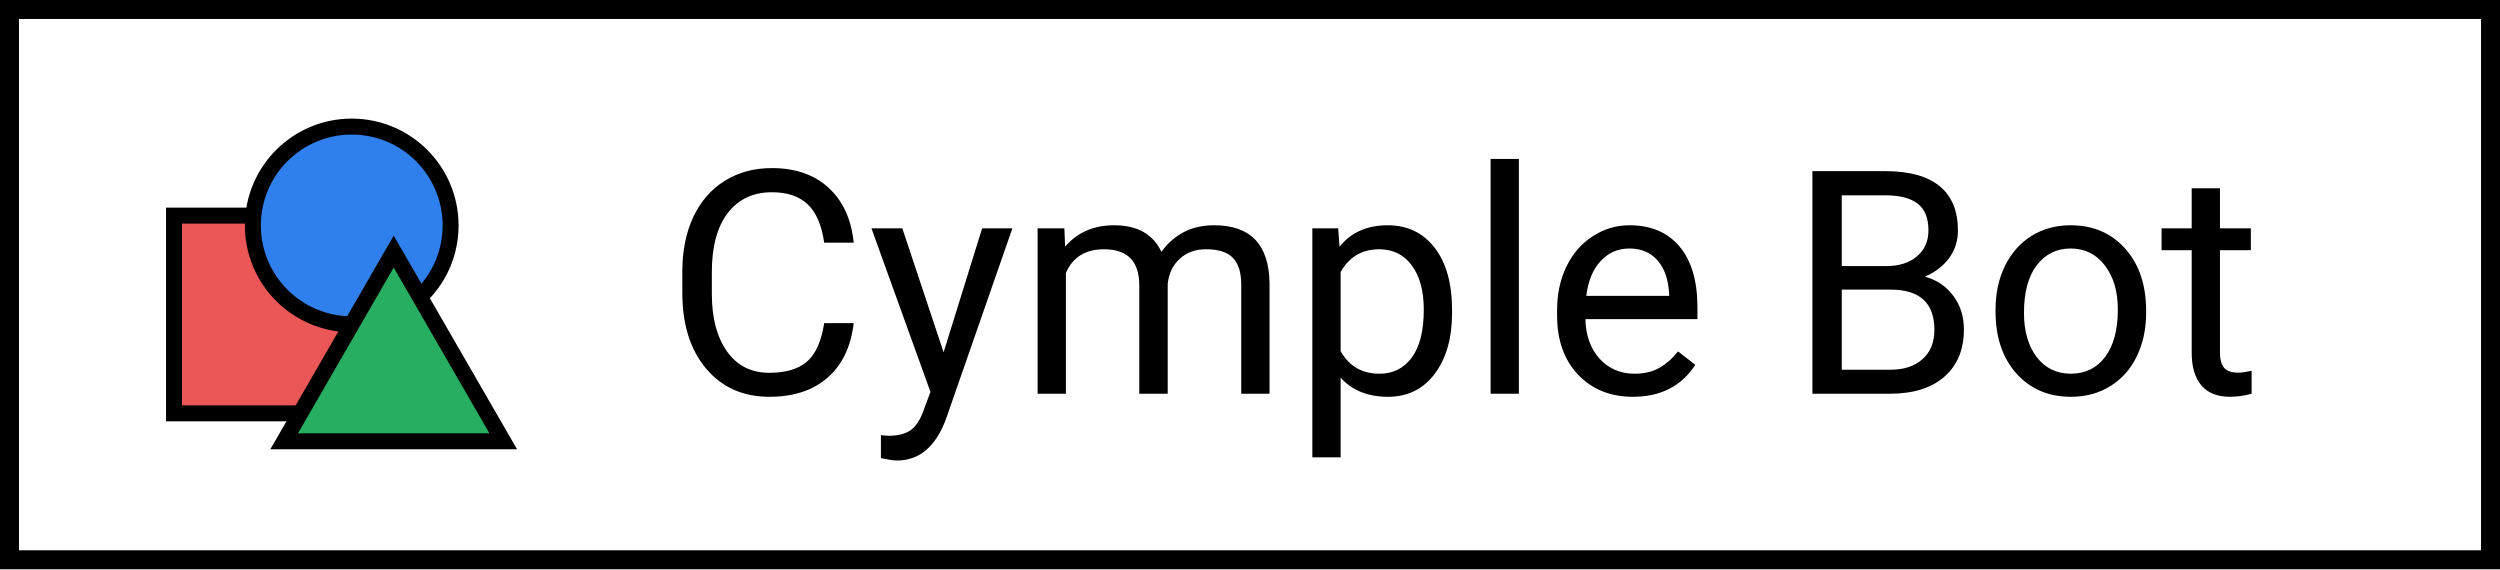
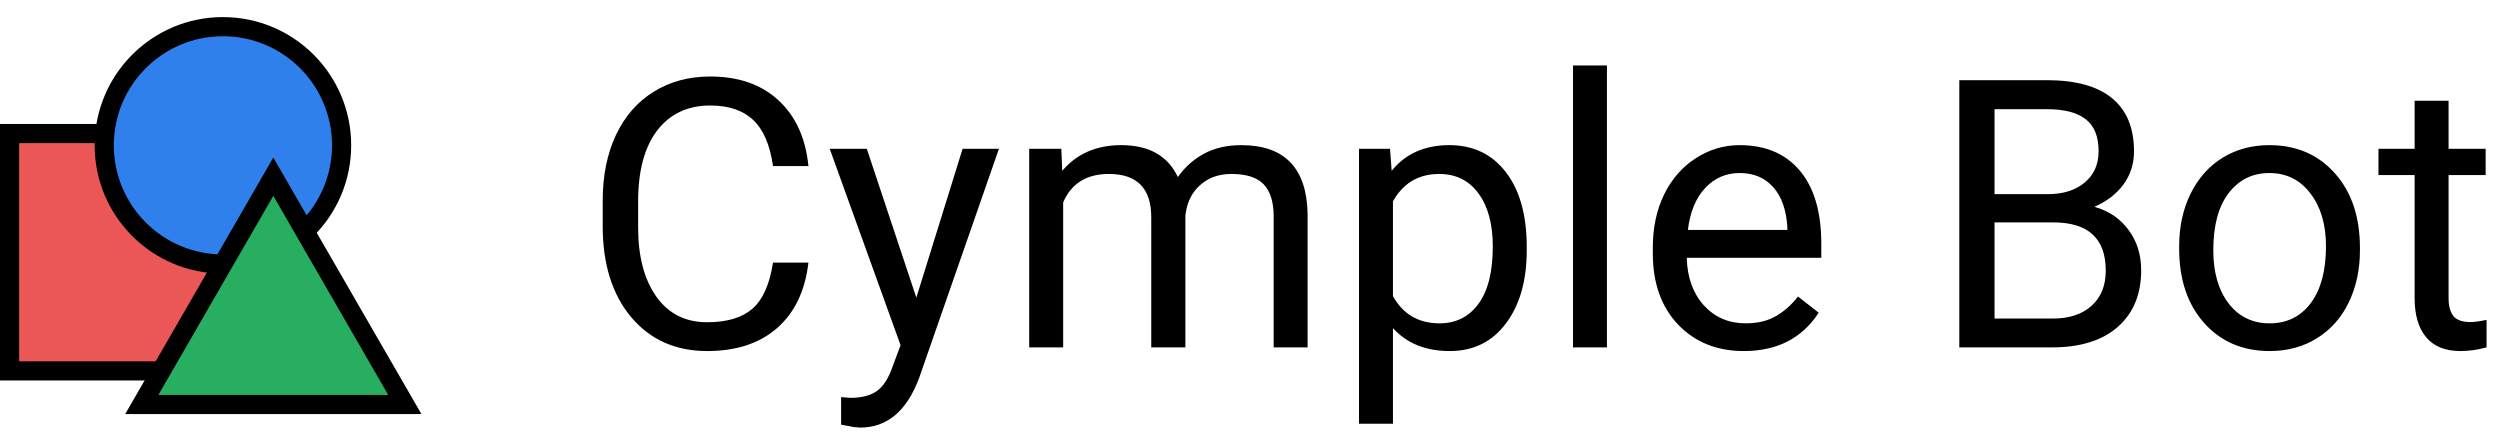
- <svg xmlns="http://www.w3.org/2000/svg" width="527" height="120" viewBox="0 0 527 120" fill="none">
-   <rect x="2" y="2" width="523" height="116" stroke="black" stroke-width="4" />
-   <path d="M179.961 68.111C179.381 73.074 177.544 76.909 174.45 79.616C171.378 82.302 167.285 83.644 162.172 83.644C156.629 83.644 152.182 81.657 148.83 77.683C145.5 73.708 143.835 68.391 143.835 61.73V57.219C143.835 52.857 144.608 49.023 146.155 45.714C147.724 42.405 149.937 39.87 152.794 38.108C155.651 36.325 158.96 35.434 162.72 35.434C167.704 35.434 171.7 36.83 174.708 39.623C177.716 42.395 179.467 46.24 179.961 51.16H173.741C173.204 47.422 172.033 44.715 170.229 43.039C168.445 41.363 165.942 40.525 162.72 40.525C158.767 40.525 155.662 41.986 153.406 44.908C151.172 47.83 150.055 51.987 150.055 57.38V61.924C150.055 67.016 151.118 71.065 153.245 74.073C155.372 77.081 158.348 78.585 162.172 78.585C165.609 78.585 168.241 77.811 170.067 76.265C171.915 74.696 173.14 71.978 173.741 68.111H179.961ZM198.91 74.267L207.031 48.131H213.412L199.394 88.382C197.224 94.183 193.775 97.083 189.049 97.083L187.921 96.986L185.697 96.567V91.733L187.309 91.862C189.328 91.862 190.896 91.454 192.014 90.638C193.152 89.821 194.087 88.328 194.817 86.158L196.139 82.613L183.699 48.131H190.209L198.91 74.267ZM224.369 48.131L224.53 51.998C227.087 48.99 230.535 47.486 234.875 47.486C239.752 47.486 243.071 49.355 244.833 53.094C245.993 51.418 247.497 50.065 249.345 49.033C251.214 48.002 253.416 47.486 255.951 47.486C263.6 47.486 267.488 51.536 267.617 59.636V83H261.655V59.99C261.655 57.498 261.086 55.64 259.947 54.415C258.809 53.169 256.896 52.546 254.211 52.546C251.998 52.546 250.161 53.212 248.7 54.544C247.239 55.855 246.391 57.627 246.154 59.861V83H240.16V60.151C240.16 55.081 237.679 52.546 232.716 52.546C228.806 52.546 226.131 54.211 224.691 57.541V83H218.729V48.131H224.369ZM306.096 65.952C306.096 71.259 304.882 75.534 302.454 78.778C300.026 82.022 296.739 83.644 292.593 83.644C288.36 83.644 285.03 82.302 282.603 79.616V96.406H276.641V48.131H282.087L282.377 51.998C284.805 48.99 288.178 47.486 292.496 47.486C296.686 47.486 299.994 49.065 302.422 52.224C304.871 55.382 306.096 59.775 306.096 65.404V65.952ZM300.134 65.275C300.134 61.344 299.296 58.239 297.62 55.962C295.944 53.685 293.646 52.546 290.724 52.546C287.114 52.546 284.407 54.147 282.603 57.348V74.009C284.386 77.189 287.114 78.778 290.788 78.778C293.646 78.778 295.912 77.65 297.588 75.394C299.285 73.117 300.134 69.744 300.134 65.275ZM320.179 83H314.217V33.5H320.179V83ZM344.22 83.644C339.493 83.644 335.647 82.098 332.683 79.004C329.718 75.889 328.235 71.731 328.235 66.532V65.436C328.235 61.977 328.891 58.895 330.201 56.188C331.533 53.459 333.381 51.332 335.744 49.807C338.129 48.26 340.707 47.486 343.479 47.486C348.012 47.486 351.535 48.98 354.049 51.966C356.562 54.952 357.819 59.227 357.819 64.792V67.273H334.197C334.283 70.711 335.282 73.493 337.194 75.62C339.128 77.726 341.577 78.778 344.542 78.778C346.647 78.778 348.431 78.349 349.892 77.489C351.353 76.63 352.631 75.491 353.727 74.073L357.368 76.909C354.446 81.399 350.063 83.644 344.22 83.644ZM343.479 52.385C341.072 52.385 339.053 53.266 337.42 55.027C335.787 56.768 334.777 59.217 334.391 62.375H351.857V61.924C351.686 58.895 350.869 56.553 349.408 54.898C347.947 53.223 345.971 52.385 343.479 52.385ZM382.054 83V36.078H397.394C402.485 36.078 406.31 37.131 408.866 39.236C411.444 41.342 412.733 44.457 412.733 48.582C412.733 50.773 412.11 52.718 410.864 54.415C409.618 56.091 407.921 57.391 405.772 58.315C408.308 59.023 410.306 60.377 411.767 62.375C413.249 64.352 413.99 66.715 413.99 69.465C413.99 73.676 412.626 76.984 409.897 79.391C407.169 81.797 403.312 83 398.328 83H382.054ZM388.241 61.054V77.94H398.457C401.336 77.94 403.603 77.199 405.257 75.717C406.933 74.213 407.771 72.15 407.771 69.529C407.771 63.879 404.698 61.054 398.554 61.054H388.241ZM388.241 56.091H397.587C400.294 56.091 402.453 55.414 404.064 54.06C405.697 52.707 406.514 50.87 406.514 48.55C406.514 45.972 405.762 44.102 404.258 42.942C402.754 41.761 400.466 41.17 397.394 41.17H388.241V56.091ZM420.661 65.243C420.661 61.827 421.327 58.755 422.659 56.026C424.013 53.298 425.882 51.192 428.267 49.71C430.673 48.227 433.412 47.486 436.484 47.486C441.232 47.486 445.067 49.13 447.989 52.417C450.933 55.704 452.404 60.076 452.404 65.533V65.952C452.404 69.347 451.749 72.397 450.438 75.105C449.149 77.79 447.291 79.885 444.863 81.389C442.457 82.893 439.686 83.644 436.549 83.644C431.822 83.644 427.987 82.001 425.044 78.714C422.122 75.427 420.661 71.076 420.661 65.662V65.243ZM426.655 65.952C426.655 69.819 427.547 72.924 429.33 75.266C431.135 77.607 433.541 78.778 436.549 78.778C439.578 78.778 441.984 77.597 443.768 75.233C445.551 72.849 446.442 69.519 446.442 65.243C446.442 61.419 445.529 58.325 443.703 55.962C441.898 53.577 439.492 52.385 436.484 52.385C433.541 52.385 431.167 53.556 429.362 55.898C427.558 58.239 426.655 61.591 426.655 65.952ZM467.97 39.688V48.131H474.479V52.739H467.97V74.363C467.97 75.76 468.26 76.812 468.84 77.522C469.42 78.209 470.408 78.553 471.805 78.553C472.492 78.553 473.438 78.424 474.641 78.166V83C473.072 83.43 471.547 83.644 470.064 83.644C467.4 83.644 465.392 82.839 464.038 81.228C462.685 79.616 462.008 77.328 462.008 74.363V52.739H455.659V48.131H462.008V39.688H467.97Z" fill="black" />
-   <rect x="36.682" y="45.45" width="41.68" height="41.68" fill="#EB5757" stroke="black" stroke-width="3.364" />
-   <circle cx="74.145" cy="47.522" r="20.84" fill="#2F80ED" stroke="black" stroke-width="3.364" />
-   <path d="M59.898 93.028L82.993 53.03L106.087 93.028H59.898Z" fill="#27AE60" stroke="black" stroke-width="3.364" />
+ <svg xmlns="http://www.w3.org/2000/svg" width="439" height="78" viewBox="0 0 439 78" fill="none">
+   <path d="M141.961 46.111C141.381 51.074 139.544 54.909 136.45 57.616C133.378 60.302 129.285 61.645 124.172 61.645C118.629 61.645 114.182 59.657 110.83 55.683C107.5 51.708 105.835 46.391 105.835 39.73V35.219C105.835 30.857 106.608 27.023 108.155 23.714C109.724 20.405 111.937 17.87 114.794 16.108C117.651 14.325 120.96 13.434 124.72 13.434C129.704 13.434 133.7 14.83 136.708 17.623C139.716 20.395 141.467 24.24 141.961 29.16H135.741C135.204 25.422 134.033 22.715 132.229 21.039C130.445 19.363 127.942 18.525 124.72 18.525C120.767 18.525 117.662 19.986 115.406 22.908C113.172 25.83 112.055 29.987 112.055 35.38V39.924C112.055 45.016 113.118 49.065 115.245 52.073C117.372 55.081 120.348 56.585 124.172 56.585C127.609 56.585 130.241 55.812 132.067 54.265C133.915 52.696 135.14 49.978 135.741 46.111H141.961ZM160.91 52.267L169.031 26.131H175.412L161.394 66.382C159.224 72.183 155.775 75.083 151.049 75.083L149.921 74.986L147.697 74.567V69.733L149.309 69.862C151.328 69.862 152.896 69.454 154.014 68.638C155.152 67.821 156.087 66.328 156.817 64.158L158.139 60.613L145.699 26.131H152.209L160.91 52.267ZM186.369 26.131L186.53 29.998C189.087 26.99 192.535 25.486 196.875 25.486C201.752 25.486 205.071 27.355 206.833 31.094C207.993 29.418 209.497 28.064 211.345 27.033C213.214 26.002 215.416 25.486 217.951 25.486C225.6 25.486 229.488 29.536 229.617 37.636V61H223.655V37.99C223.655 35.498 223.086 33.64 221.947 32.415C220.809 31.169 218.896 30.546 216.211 30.546C213.998 30.546 212.161 31.212 210.7 32.544C209.239 33.855 208.391 35.627 208.154 37.861V61H202.16V38.151C202.16 33.081 199.679 30.546 194.716 30.546C190.806 30.546 188.131 32.211 186.691 35.541V61H180.729V26.131H186.369ZM268.096 43.952C268.096 49.259 266.882 53.534 264.454 56.778C262.026 60.023 258.739 61.645 254.593 61.645C250.36 61.645 247.03 60.302 244.603 57.616V74.406H238.641V26.131H244.087L244.377 29.998C246.805 26.99 250.178 25.486 254.496 25.486C258.686 25.486 261.994 27.065 264.422 30.224C266.871 33.382 268.096 37.775 268.096 43.404V43.952ZM262.134 43.275C262.134 39.344 261.296 36.239 259.62 33.962C257.944 31.685 255.646 30.546 252.724 30.546C249.114 30.546 246.407 32.147 244.603 35.348V52.009C246.386 55.188 249.114 56.778 252.788 56.778C255.646 56.778 257.912 55.65 259.588 53.395C261.285 51.117 262.134 47.744 262.134 43.275ZM282.179 61H276.217V11.5H282.179V61ZM306.22 61.645C301.493 61.645 297.647 60.098 294.683 57.004C291.718 53.889 290.235 49.731 290.235 44.532V43.437C290.235 39.977 290.891 36.895 292.201 34.188C293.533 31.459 295.381 29.332 297.744 27.807C300.129 26.26 302.707 25.486 305.479 25.486C310.012 25.486 313.535 26.98 316.049 29.966C318.562 32.952 319.819 37.227 319.819 42.792V45.273H296.197C296.283 48.711 297.282 51.493 299.194 53.62C301.128 55.726 303.577 56.778 306.542 56.778C308.647 56.778 310.431 56.349 311.892 55.489C313.353 54.63 314.631 53.491 315.727 52.073L319.368 54.909C316.446 59.399 312.063 61.645 306.22 61.645ZM305.479 30.385C303.072 30.385 301.053 31.266 299.42 33.027C297.787 34.768 296.777 37.217 296.391 40.375H313.857V39.924C313.686 36.895 312.869 34.553 311.408 32.898C309.947 31.223 307.971 30.385 305.479 30.385ZM344.054 61V14.078H359.394C364.485 14.078 368.31 15.131 370.866 17.236C373.444 19.342 374.733 22.457 374.733 26.582C374.733 28.773 374.11 30.718 372.864 32.415C371.618 34.091 369.921 35.391 367.772 36.315C370.308 37.023 372.306 38.377 373.767 40.375C375.249 42.352 375.99 44.715 375.99 47.465C375.99 51.676 374.626 54.984 371.897 57.391C369.169 59.797 365.312 61 360.328 61H344.054ZM350.241 39.054V55.94H360.457C363.336 55.94 365.603 55.199 367.257 53.717C368.933 52.213 369.771 50.15 369.771 47.529C369.771 41.879 366.698 39.054 360.554 39.054H350.241ZM350.241 34.091H359.587C362.294 34.091 364.453 33.414 366.064 32.06C367.697 30.707 368.514 28.87 368.514 26.55C368.514 23.972 367.762 22.102 366.258 20.942C364.754 19.761 362.466 19.17 359.394 19.17H350.241V34.091ZM382.661 43.243C382.661 39.827 383.327 36.755 384.659 34.026C386.013 31.298 387.882 29.192 390.267 27.71C392.673 26.227 395.412 25.486 398.484 25.486C403.232 25.486 407.067 27.13 409.989 30.417C412.933 33.704 414.404 38.076 414.404 43.533V43.952C414.404 47.347 413.749 50.398 412.438 53.105C411.149 55.79 409.291 57.885 406.863 59.389C404.457 60.893 401.686 61.645 398.549 61.645C393.822 61.645 389.987 60.001 387.044 56.714C384.122 53.427 382.661 49.076 382.661 43.662V43.243ZM388.655 43.952C388.655 47.819 389.547 50.924 391.33 53.266C393.135 55.607 395.541 56.778 398.549 56.778C401.578 56.778 403.984 55.597 405.768 53.233C407.551 50.849 408.442 47.519 408.442 43.243C408.442 39.419 407.529 36.325 405.703 33.962C403.898 31.577 401.492 30.385 398.484 30.385C395.541 30.385 393.167 31.556 391.362 33.898C389.558 36.239 388.655 39.591 388.655 43.952ZM429.97 17.688V26.131H436.479V30.739H429.97V52.363C429.97 53.76 430.26 54.812 430.84 55.522C431.42 56.209 432.408 56.553 433.805 56.553C434.492 56.553 435.438 56.424 436.641 56.166V61C435.072 61.43 433.547 61.645 432.064 61.645C429.4 61.645 427.392 60.839 426.038 59.227C424.685 57.616 424.008 55.328 424.008 52.363V30.739H417.659V26.131H424.008V17.688H429.97Z" fill="black" />
+   <rect x="1.682" y="23.45" width="41.68" height="41.68" fill="#EB5757" stroke="black" stroke-width="3.364" />
+   <circle cx="39.145" cy="25.522" r="20.84" fill="#2F80ED" stroke="black" stroke-width="3.364" />
+   <path d="M24.898 71.028L47.993 31.03L71.087 71.028H24.898Z" fill="#27AE60" stroke="black" stroke-width="3.364" />
</svg>
